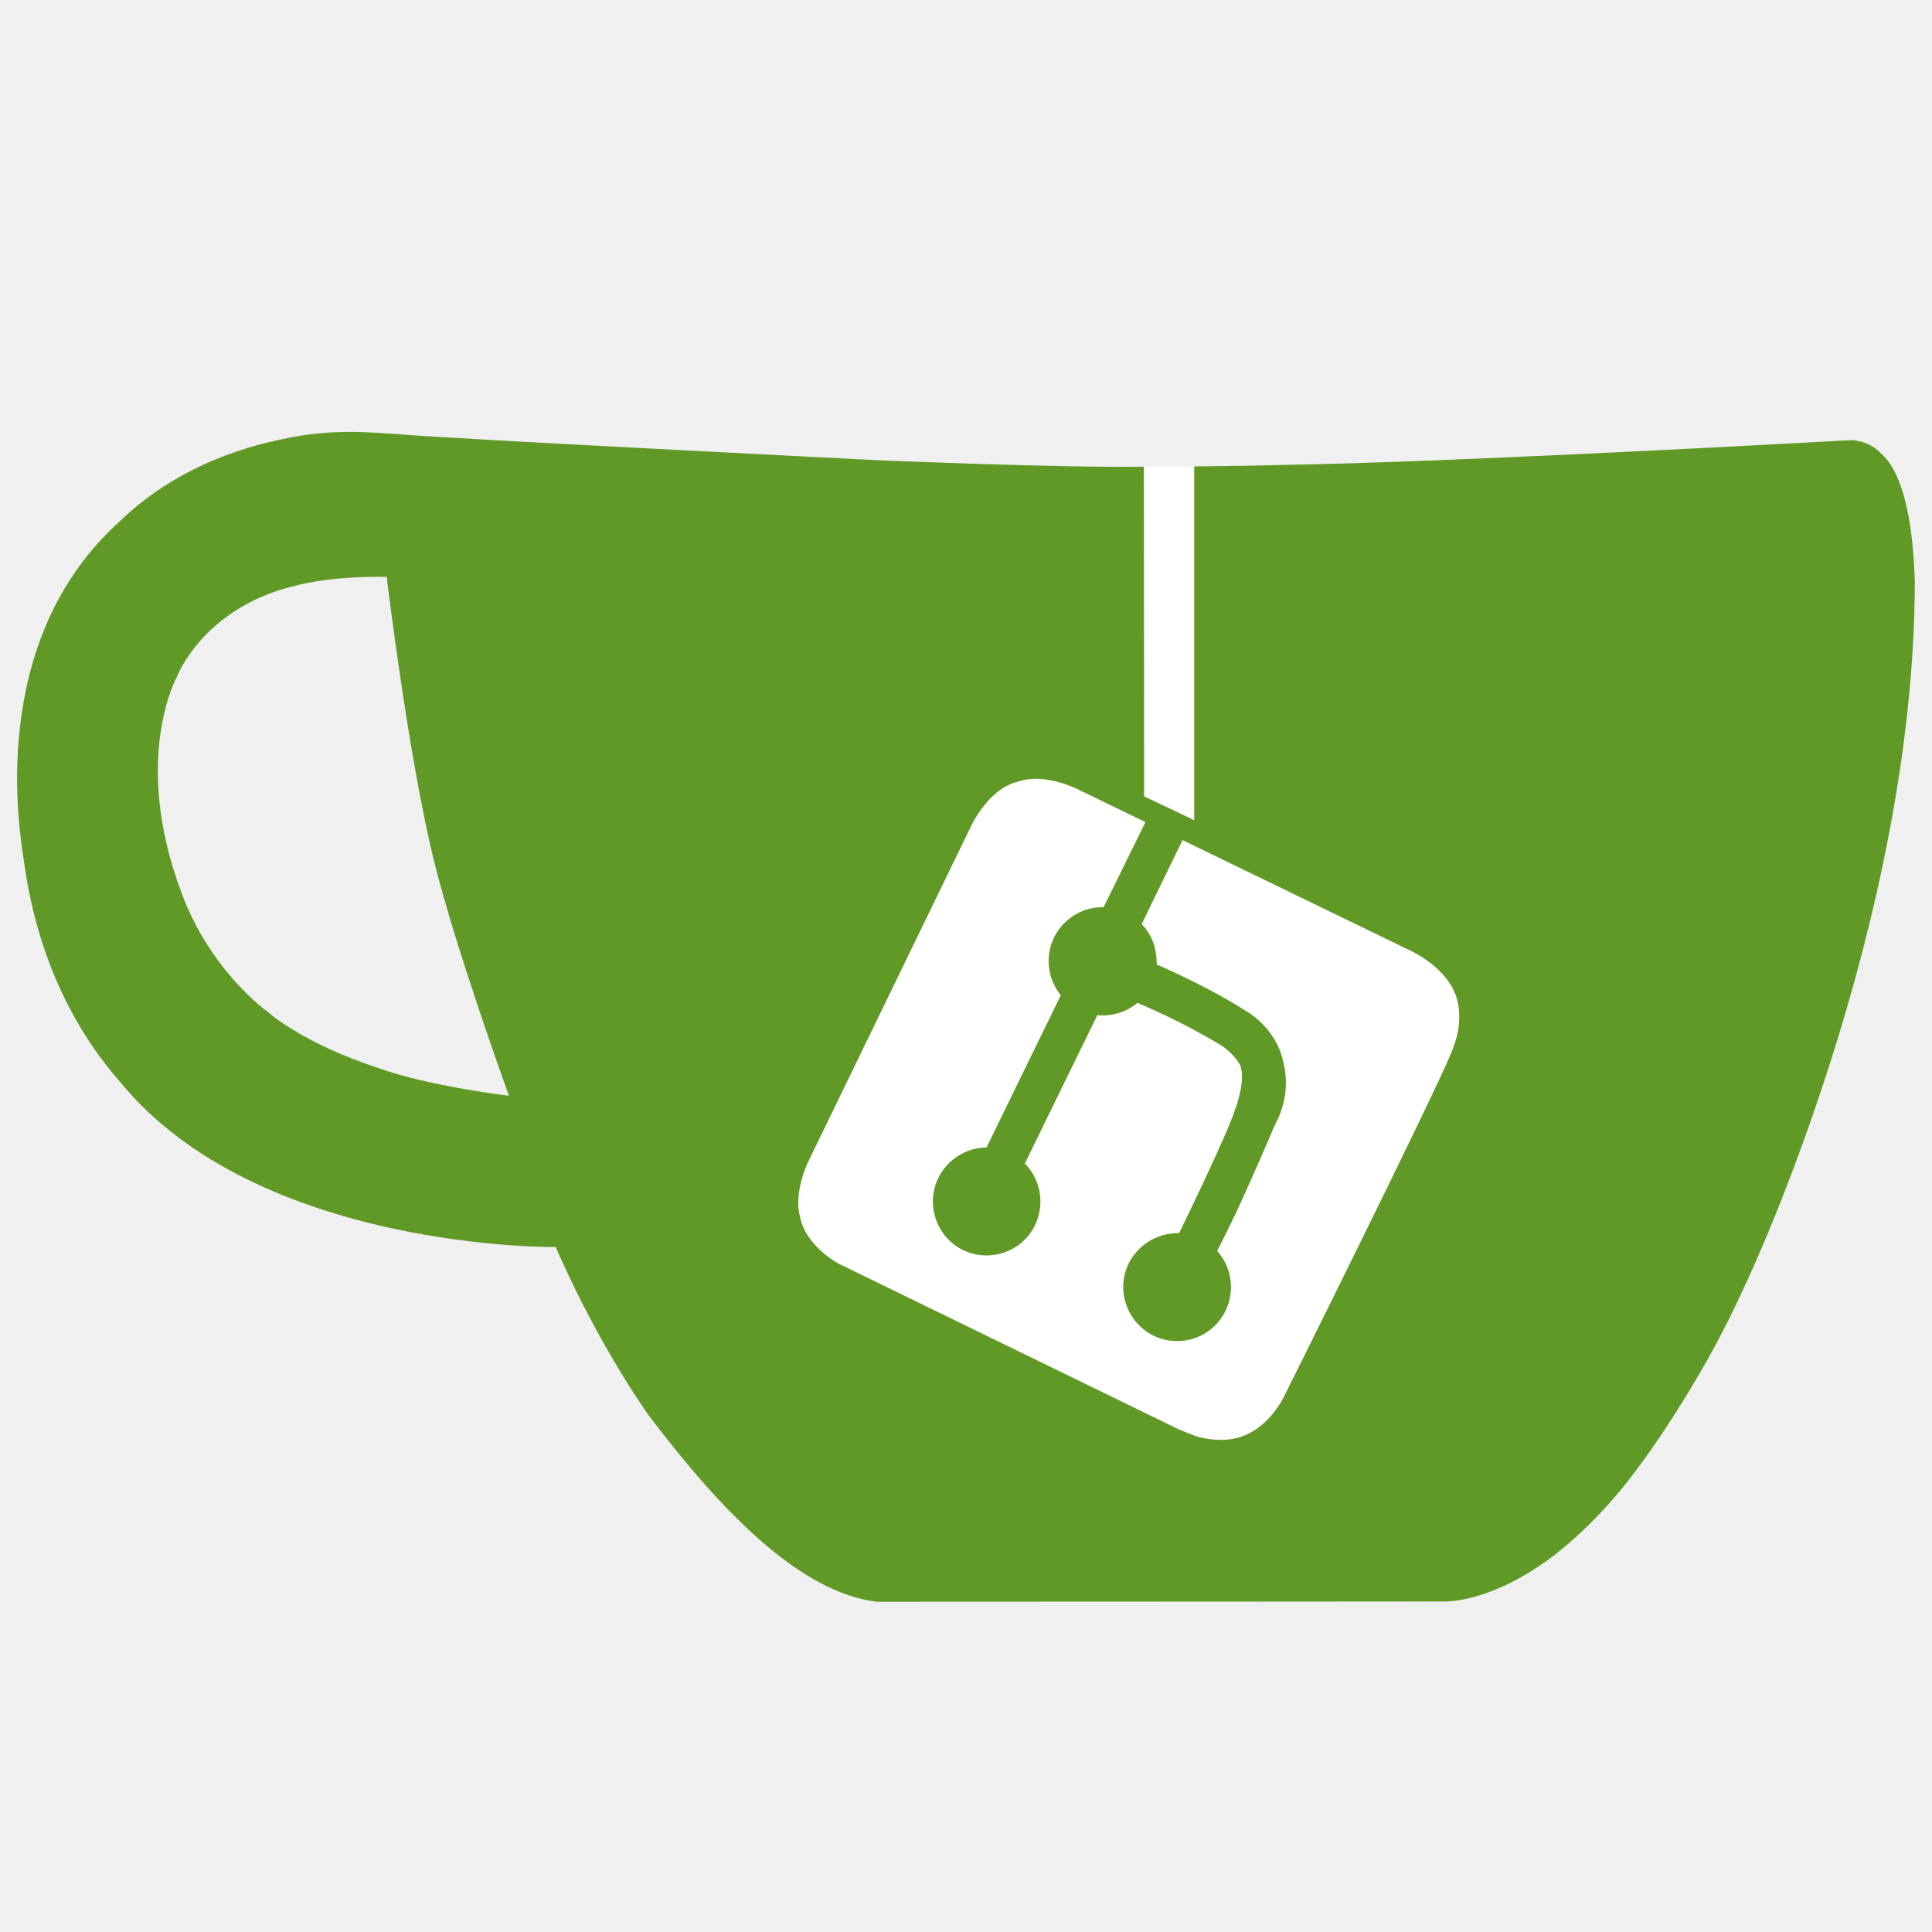
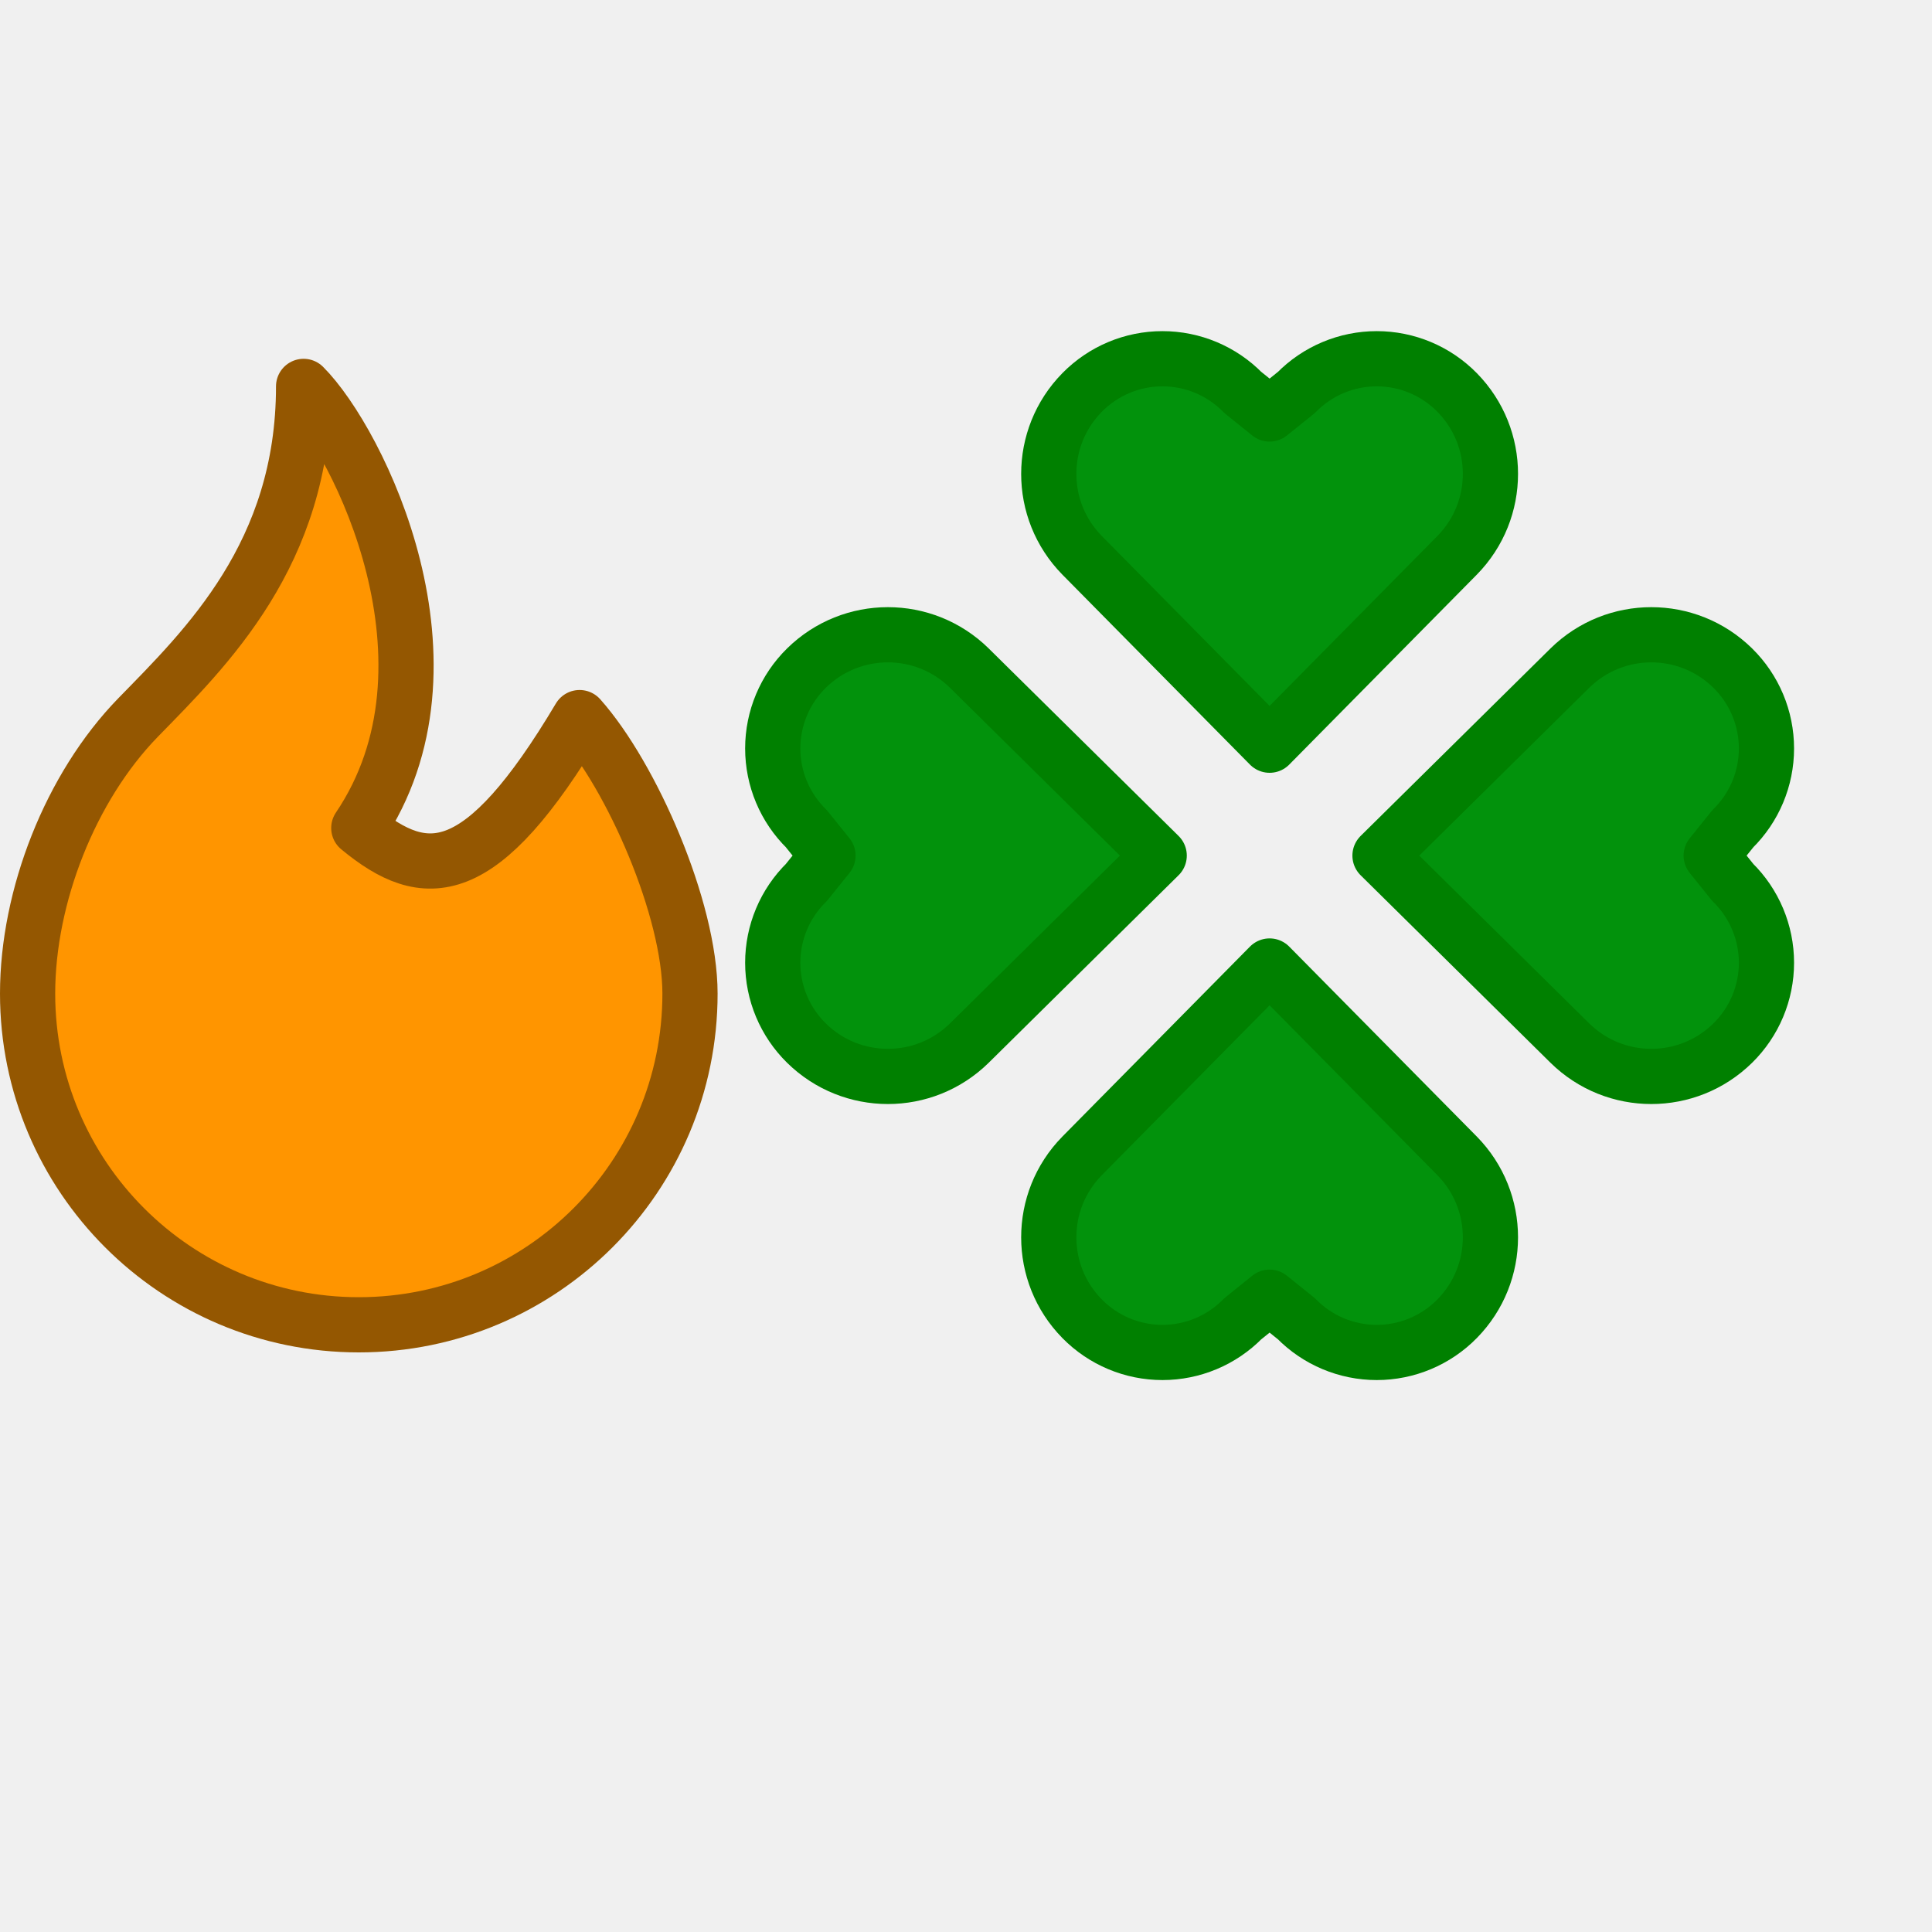
- <svg xmlns="http://www.w3.org/2000/svg" xml:space="preserve" viewBox="0 0 640 640" width="32" height="32">
-   <path d="m395.9 484.2-126.9-61c-12.5-6-17.9-21.2-11.8-33.8l61-126.9c6-12.5 21.2-17.9 33.8-11.8 17.2 8.3 27.1 13 27.1 13l-.1-109.2 16.7-.1.1 117.1s57.4 24.2 83.1 40.1c3.7 2.3 10.2 6.8 12.9 14.4 2.1 6.1 2 13.1-1 19.3l-61 126.9c-6.2 12.7-21.4 18.1-33.9 12" style="fill:#fff" />
-   <path d="M622.7 149.8c-4.1-4.1-9.6-4-9.6-4s-117.2 6.6-177.9 8c-13.3.3-26.5.6-39.6.7v117.2c-5.5-2.6-11.1-5.3-16.6-7.9 0-36.4-.1-109.2-.1-109.2-29 .4-89.2-2.2-89.2-2.2s-141.4-7.1-156.8-8.5c-9.8-.6-22.5-2.1-39 1.5-8.7 1.8-33.5 7.4-53.8 26.9C-4.9 212.4 6.6 276.2 8 285.8c1.7 11.7 6.9 44.2 31.7 72.5 45.8 56.1 144.4 54.8 144.4 54.8s12.1 28.9 30.6 55.5c25 33.1 50.7 58.9 75.7 62 63 0 188.9-.1 188.9-.1s12 .1 28.3-10.3c14-8.5 26.5-23.4 26.5-23.4S547 483 565 451.5c5.5-9.7 10.1-19.1 14.1-28 0 0 55.2-117.1 55.2-231.1-1.1-34.5-9.6-40.6-11.6-42.6M125.6 353.9c-25.9-8.5-36.9-18.7-36.9-18.7S69.6 321.8 60 295.4c-16.5-44.2-1.4-71.2-1.4-71.2s8.4-22.5 38.5-30c13.8-3.7 31-3.1 31-3.1s7.1 59.4 15.7 94.2c7.2 29.2 24.8 77.7 24.8 77.7s-26.1-3.1-43-9.1m300.3 107.6s-6.1 14.5-19.6 15.4c-5.8.4-10.3-1.2-10.3-1.2s-.3-.1-5.3-2.1l-112.9-55s-10.9-5.7-12.8-15.6c-2.2-8.1 2.7-18.1 2.7-18.1L322 273s4.8-9.7 12.2-13c.6-.3 2.3-1 4.5-1.5 8.1-2.1 18 2.8 18 2.8L467.4 315s12.6 5.7 15.3 16.2c1.9 7.4-.5 14-1.8 17.2-6.3 15.4-55 113.1-55 113.1" style="fill:#609926" />
-   <path d="M326.8 380.1c-8.2.1-15.4 5.8-17.3 13.8s2 16.3 9.1 20c7.7 4 17.5 1.8 22.7-5.4 5.1-7.1 4.3-16.9-1.8-23.1l24-49.1c1.5.1 3.7.2 6.2-.5 4.1-.9 7.1-3.6 7.1-3.6 4.2 1.8 8.6 3.8 13.2 6.1 4.8 2.4 9.3 4.9 13.4 7.3.9.5 1.8 1.1 2.8 1.9 1.6 1.3 3.4 3.1 4.7 5.5 1.9 5.5-1.9 14.9-1.9 14.9-2.3 7.6-18.4 40.6-18.4 40.6-8.1-.2-15.3 5-17.7 12.5-2.6 8.1 1.1 17.3 8.9 21.3s17.4 1.7 22.5-5.3c5-6.8 4.6-16.3-1.1-22.6 1.9-3.7 3.7-7.4 5.6-11.3 5-10.4 13.5-30.4 13.5-30.4.9-1.7 5.7-10.3 2.7-21.3-2.5-11.4-12.6-16.7-12.6-16.7-12.2-7.9-29.2-15.2-29.2-15.2s0-4.1-1.1-7.1c-1.1-3.1-2.8-5.1-3.9-6.3 4.7-9.7 9.4-19.3 14.1-29-4.1-2-8.1-4-12.2-6.1-4.8 9.8-9.7 19.7-14.5 29.5-6.7-.1-12.9 3.5-16.1 9.4-3.4 6.3-2.7 14.1 1.9 19.8z" style="fill:#609926" />
+ <svg xmlns="http://www.w3.org/2000/svg" fill="none" stroke-linecap="round" stroke-linejoin="round" class="icon icon-tabler icons-tabler-outline icon-tabler-flame" viewBox="0 0 35 24" width="32" height="32">
+   <path fill="#ff9500" stroke="#945701" d="M6.5 9.5c2-2.96 0-7-1-8 0 3.038-1.773 4.741-3 6-1.226 1.26-2 3.24-2 5a6 6 0 1 0 12 0c0-1.532-1.056-3.94-2-5-1.786 3-2.791 3-4 2" />
+   <path fill="#02920c" stroke="green" d="m23 8-3.397-3.44a2.104 2.104 0 0 1 0-2.95 2.04 2.04 0 0 1 2.912 0L23 2l.485-.39a2.04 2.04 0 0 1 2.912 0 2.104 2.104 0 0 1 0 2.95zM23 12l-3.397 3.44a2.104 2.104 0 0 0 0 2.95 2.04 2.04 0 0 0 2.912 0L23 18l.485.39a2.04 2.04 0 0 0 2.912 0 2.104 2.104 0 0 0 0-2.95zM25 10l3.44-3.397a2.104 2.104 0 0 1 2.95 0 2.04 2.04 0 0 1 0 2.912L31 10l.39.485a2.04 2.04 0 0 1 0 2.912 2.104 2.104 0 0 1-2.95 0zM21 10l-3.44-3.397a2.104 2.104 0 0 0-2.95 0 2.04 2.04 0 0 0 0 2.912L15 10l-.39.485a2.04 2.04 0 0 0 0 2.912 2.104 2.104 0 0 0 2.95 0z" />
</svg>
